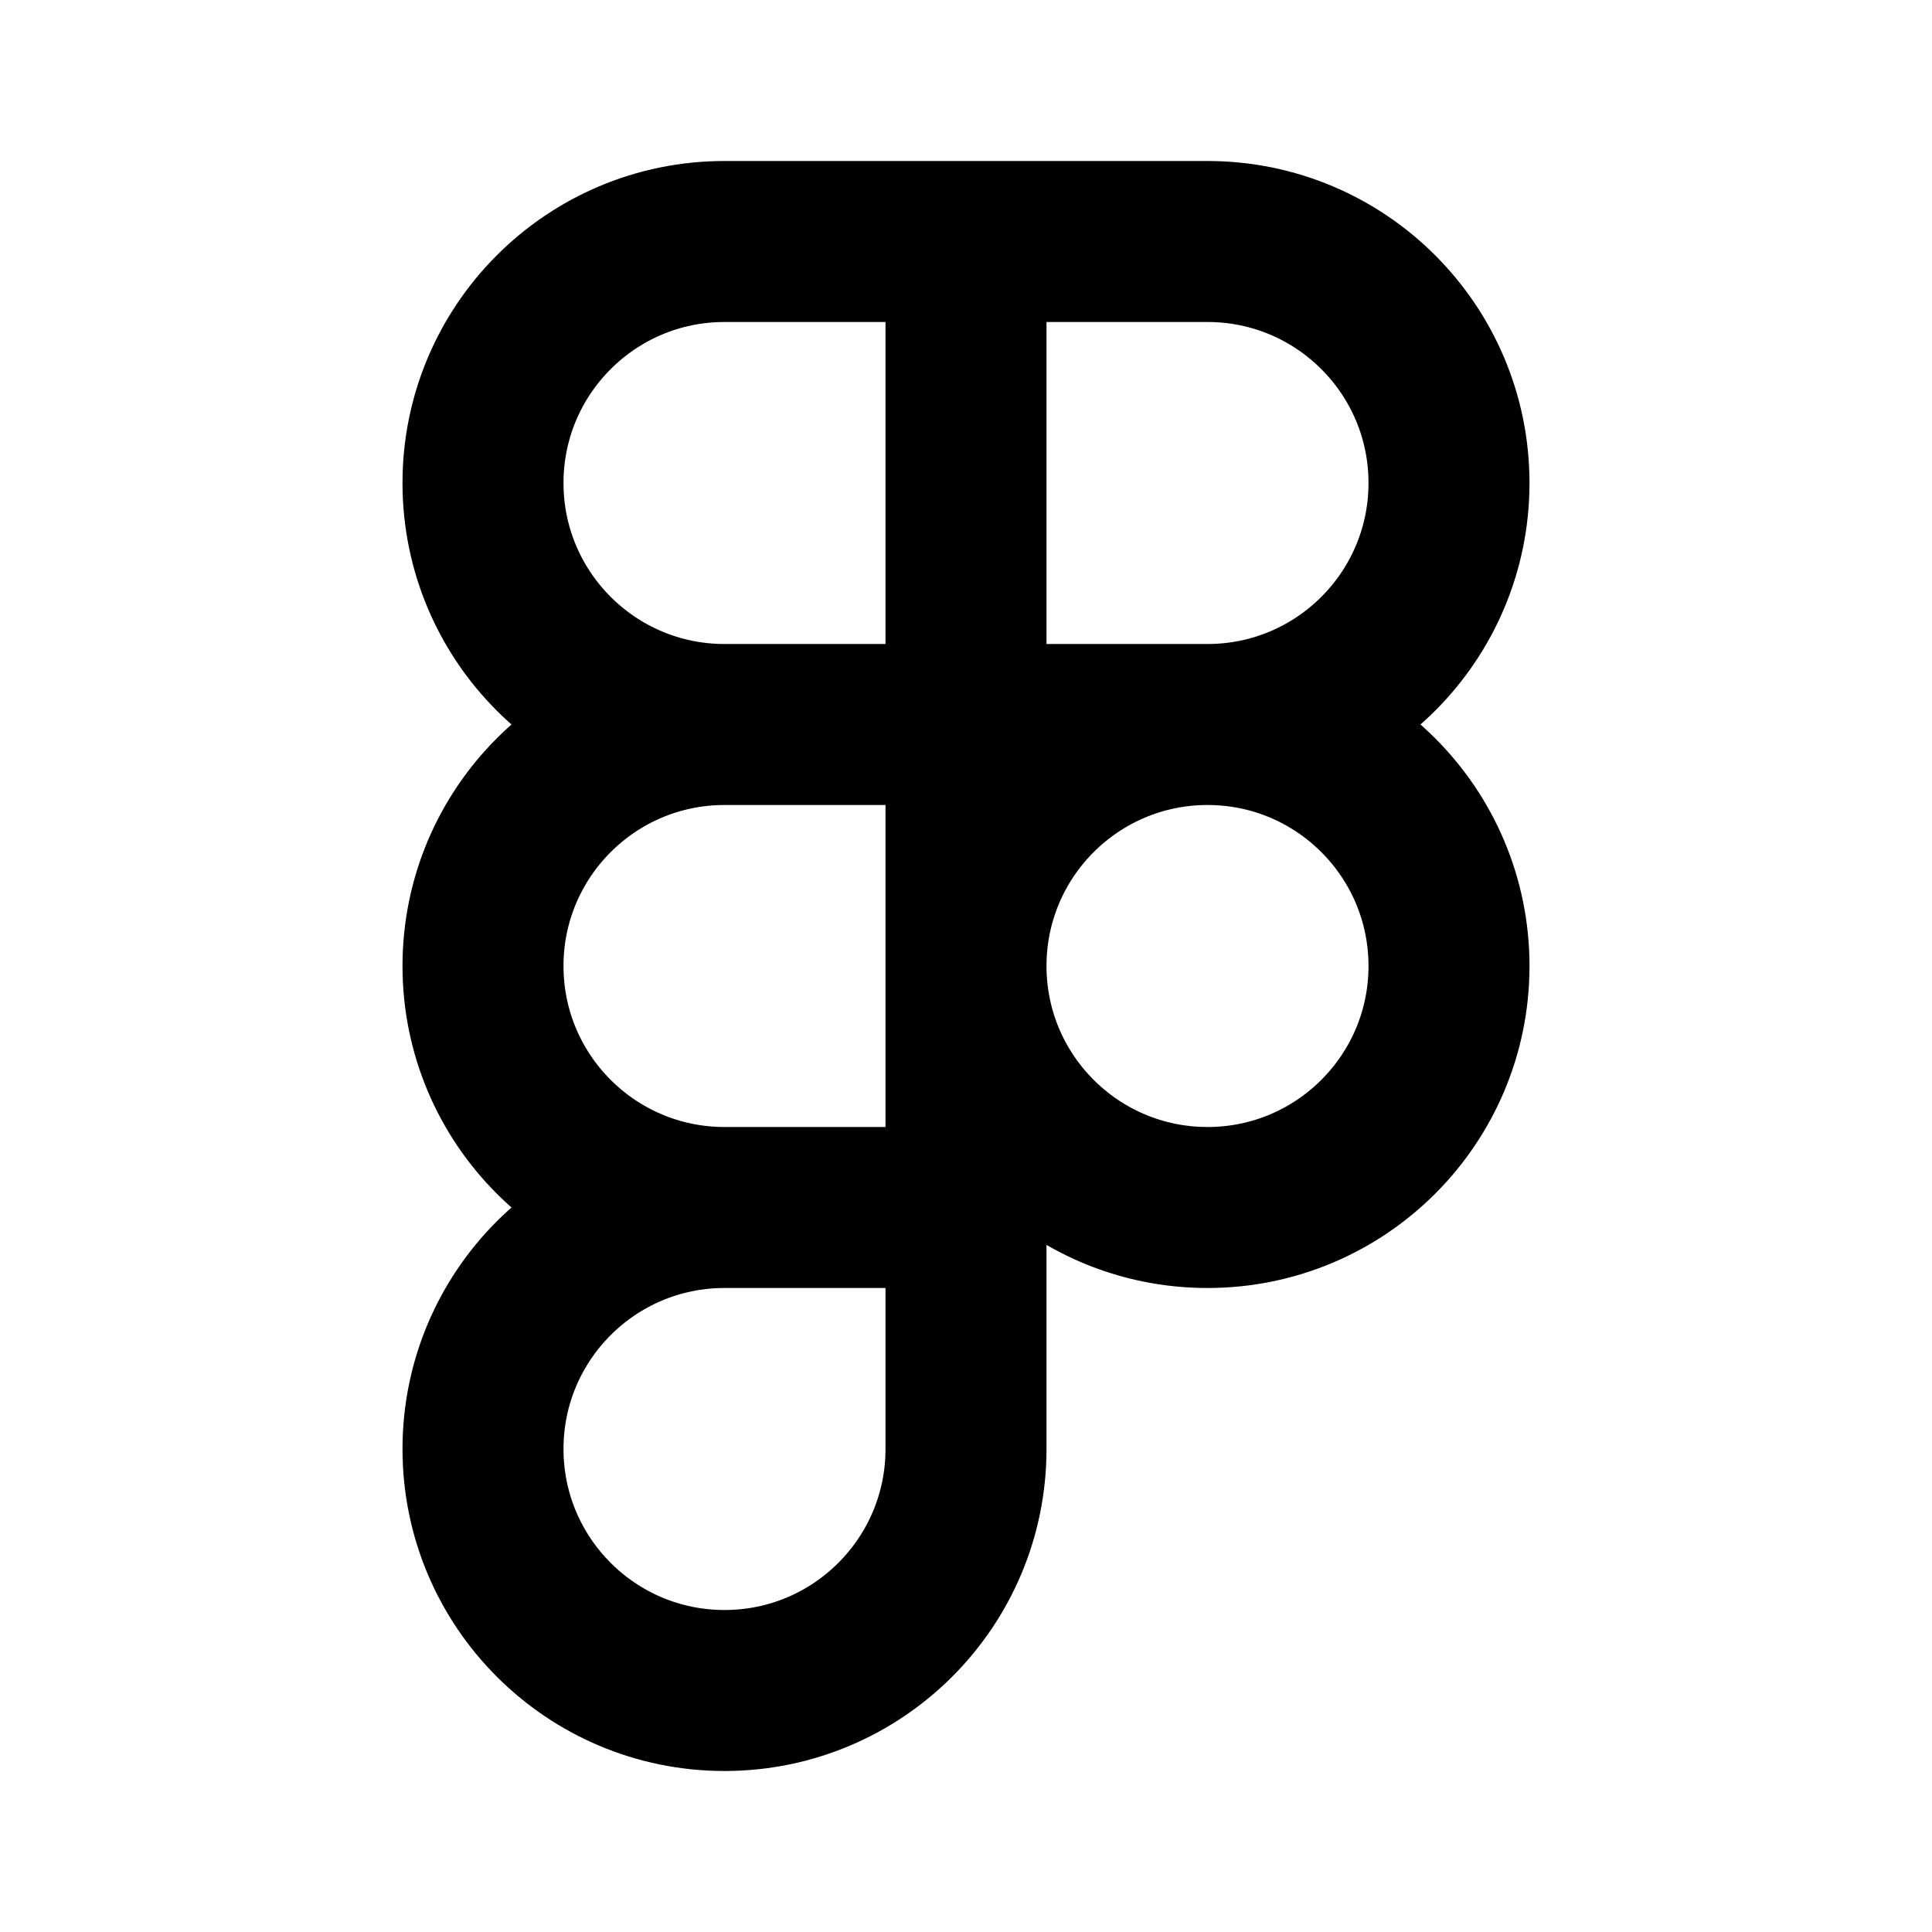
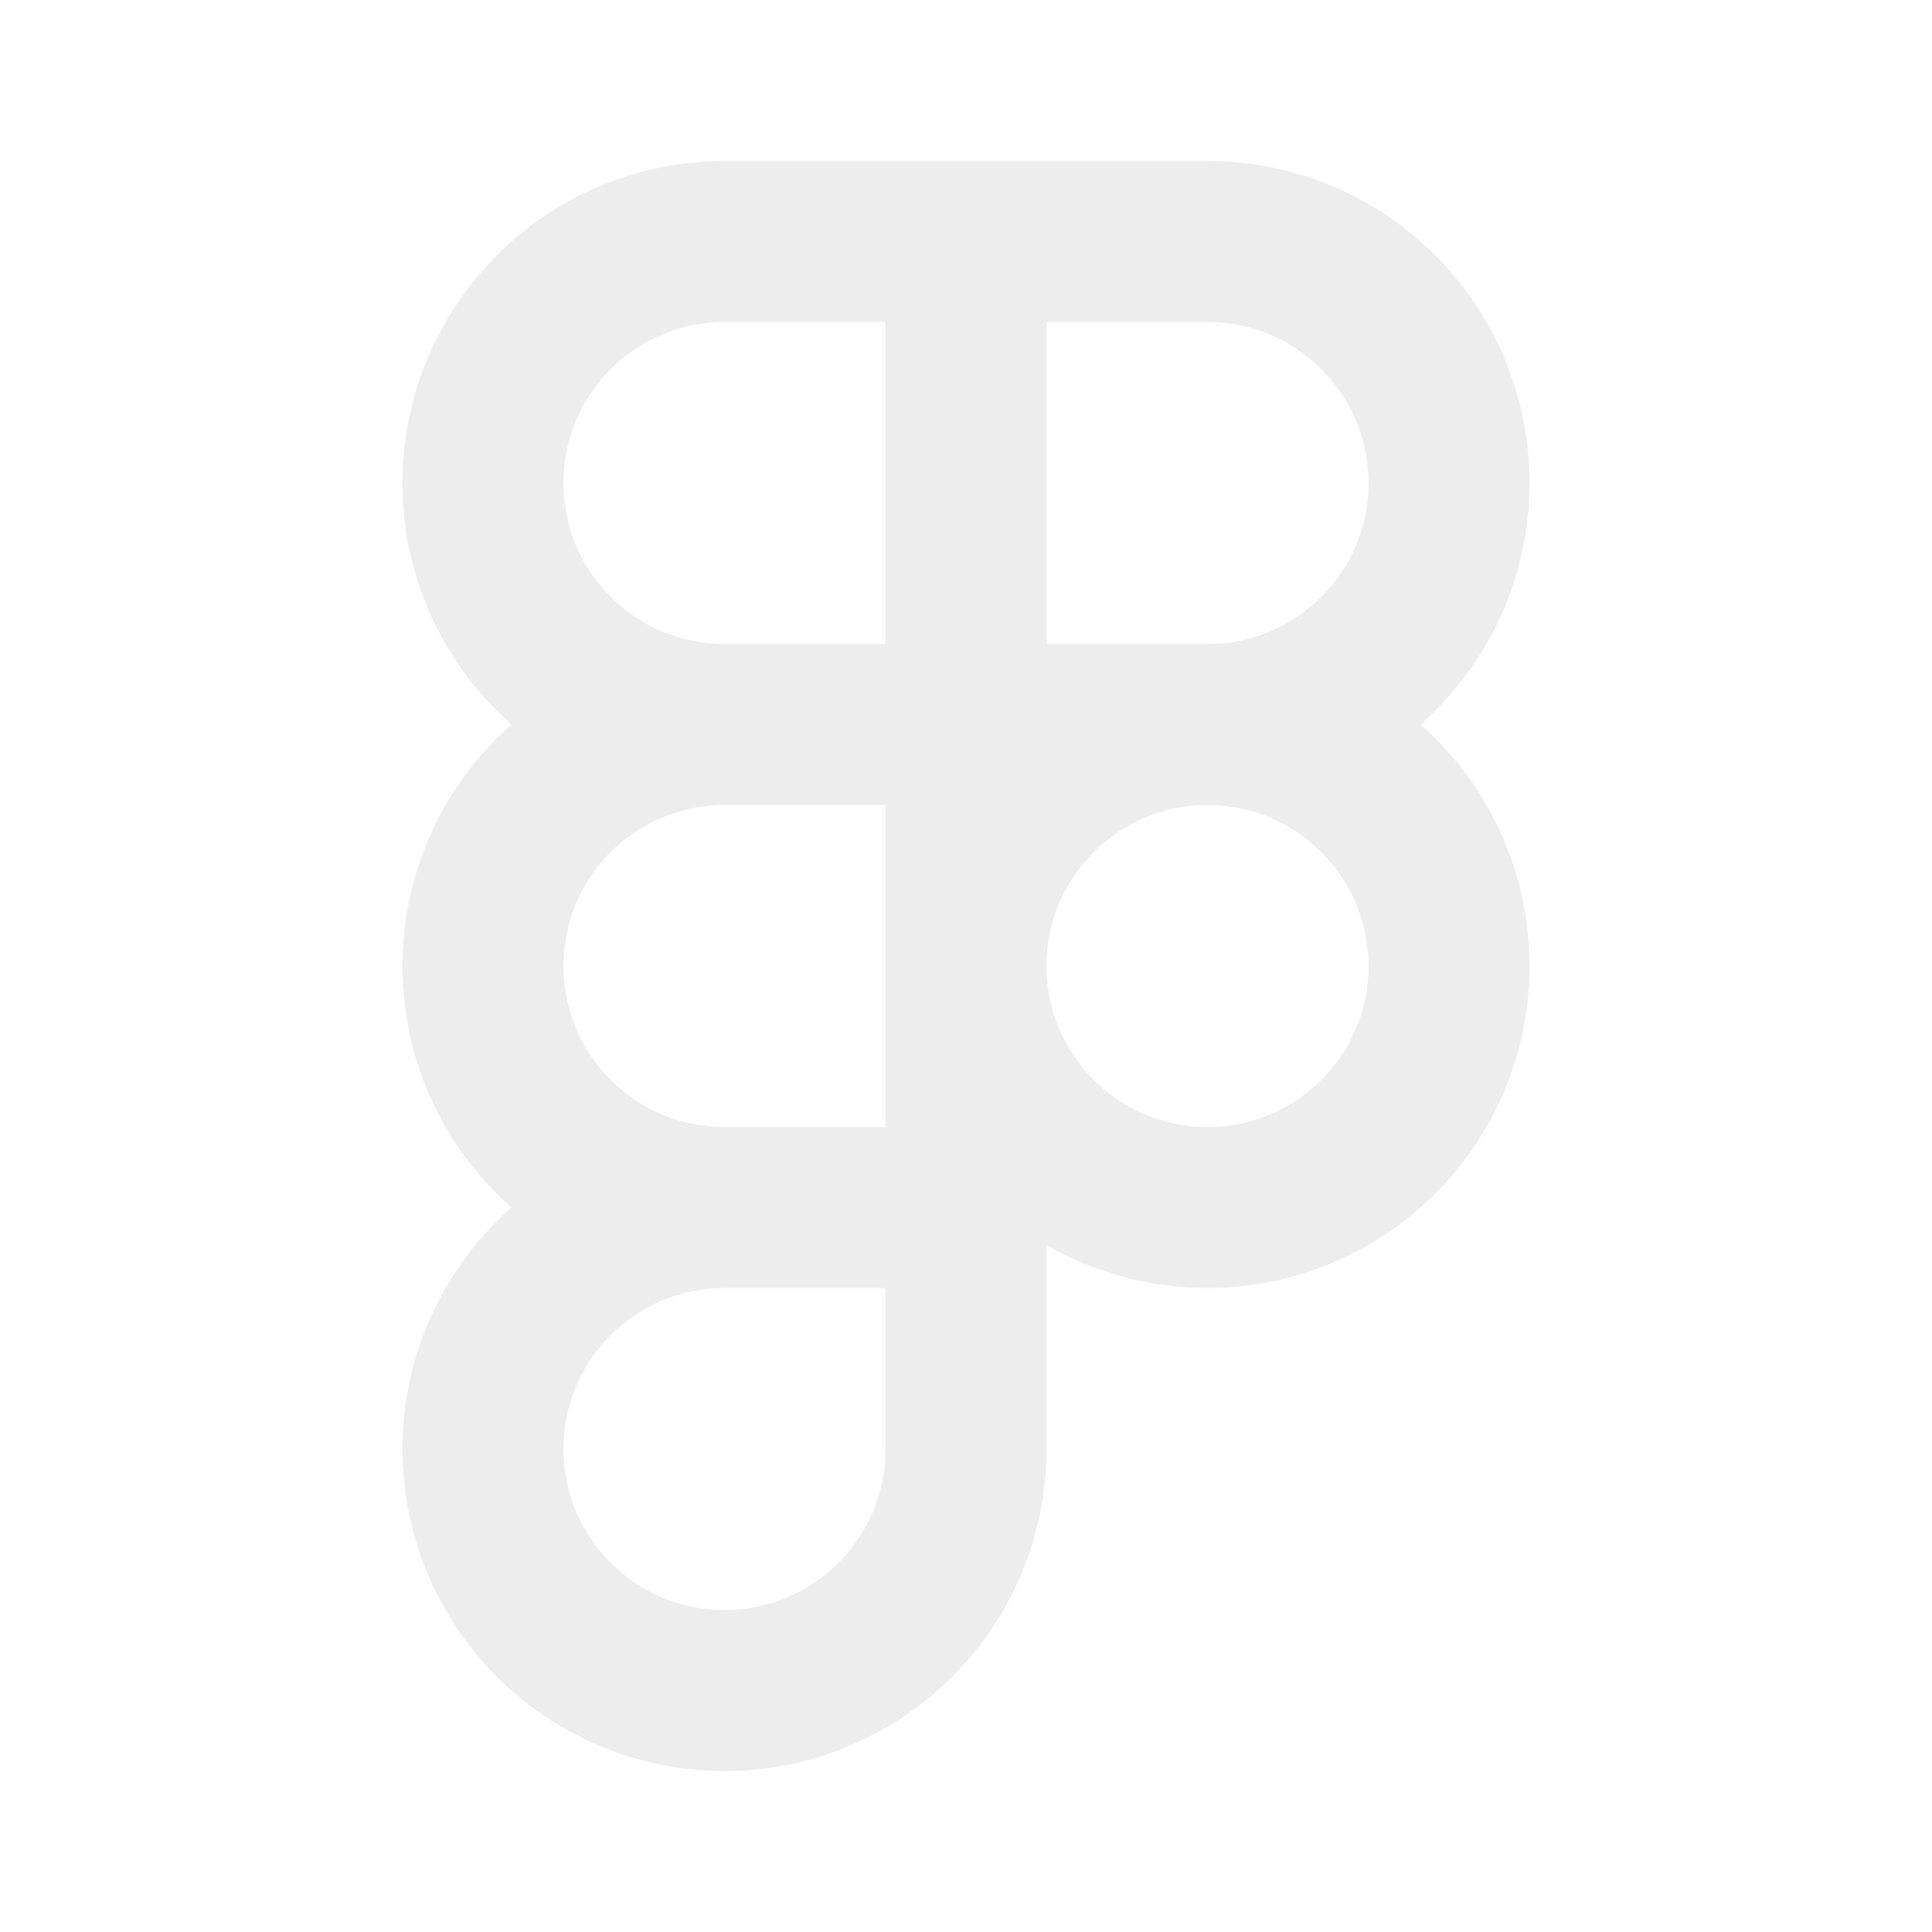
<svg xmlns="http://www.w3.org/2000/svg" width="800px" height="800px" viewBox="0 0 24 24" fill="none">
-   <path d="M12 3H9C7.343 3 6 4.343 6 6C6 7.657 7.343 9 9 9M12 3V9M12 3H15C16.657 3 18 4.343 18 6C18 7.657 16.657 9 15 9M12 9H9M12 9H15M12 9V15M9 9C7.343 9 6 10.343 6 12C6 13.657 7.343 15 9 15M15 9C16.657 9 18 10.343 18 12C18 13.657 16.657 15 15 15C13.343 15 12 13.657 12 12C12 10.343 13.343 9 15 9ZM12 15H9M12 15V18C12 19.657 10.657 21 9 21C7.343 21 6 19.657 6 18C6 16.343 7.343 15 9 15" stroke="#000000" stroke-width="2" stroke-linecap="round" stroke-linejoin="round" />
+   <path d="M12 3H9C7.343 3 6 4.343 6 6C6 7.657 7.343 9 9 9M12 3V9M12 3H15C16.657 3 18 4.343 18 6C18 7.657 16.657 9 15 9M12 9H9M12 9H15M12 9V15M9 9C7.343 9 6 10.343 6 12C6 13.657 7.343 15 9 15M15 9C16.657 9 18 10.343 18 12C18 13.657 16.657 15 15 15C13.343 15 12 13.657 12 12C12 10.343 13.343 9 15 9ZM12 15H9M12 15V18C12 19.657 10.657 21 9 21C7.343 21 6 19.657 6 18C6 16.343 7.343 15 9 15" stroke="#ededed" stroke-width="2" stroke-linecap="round" stroke-linejoin="round" />
</svg>
